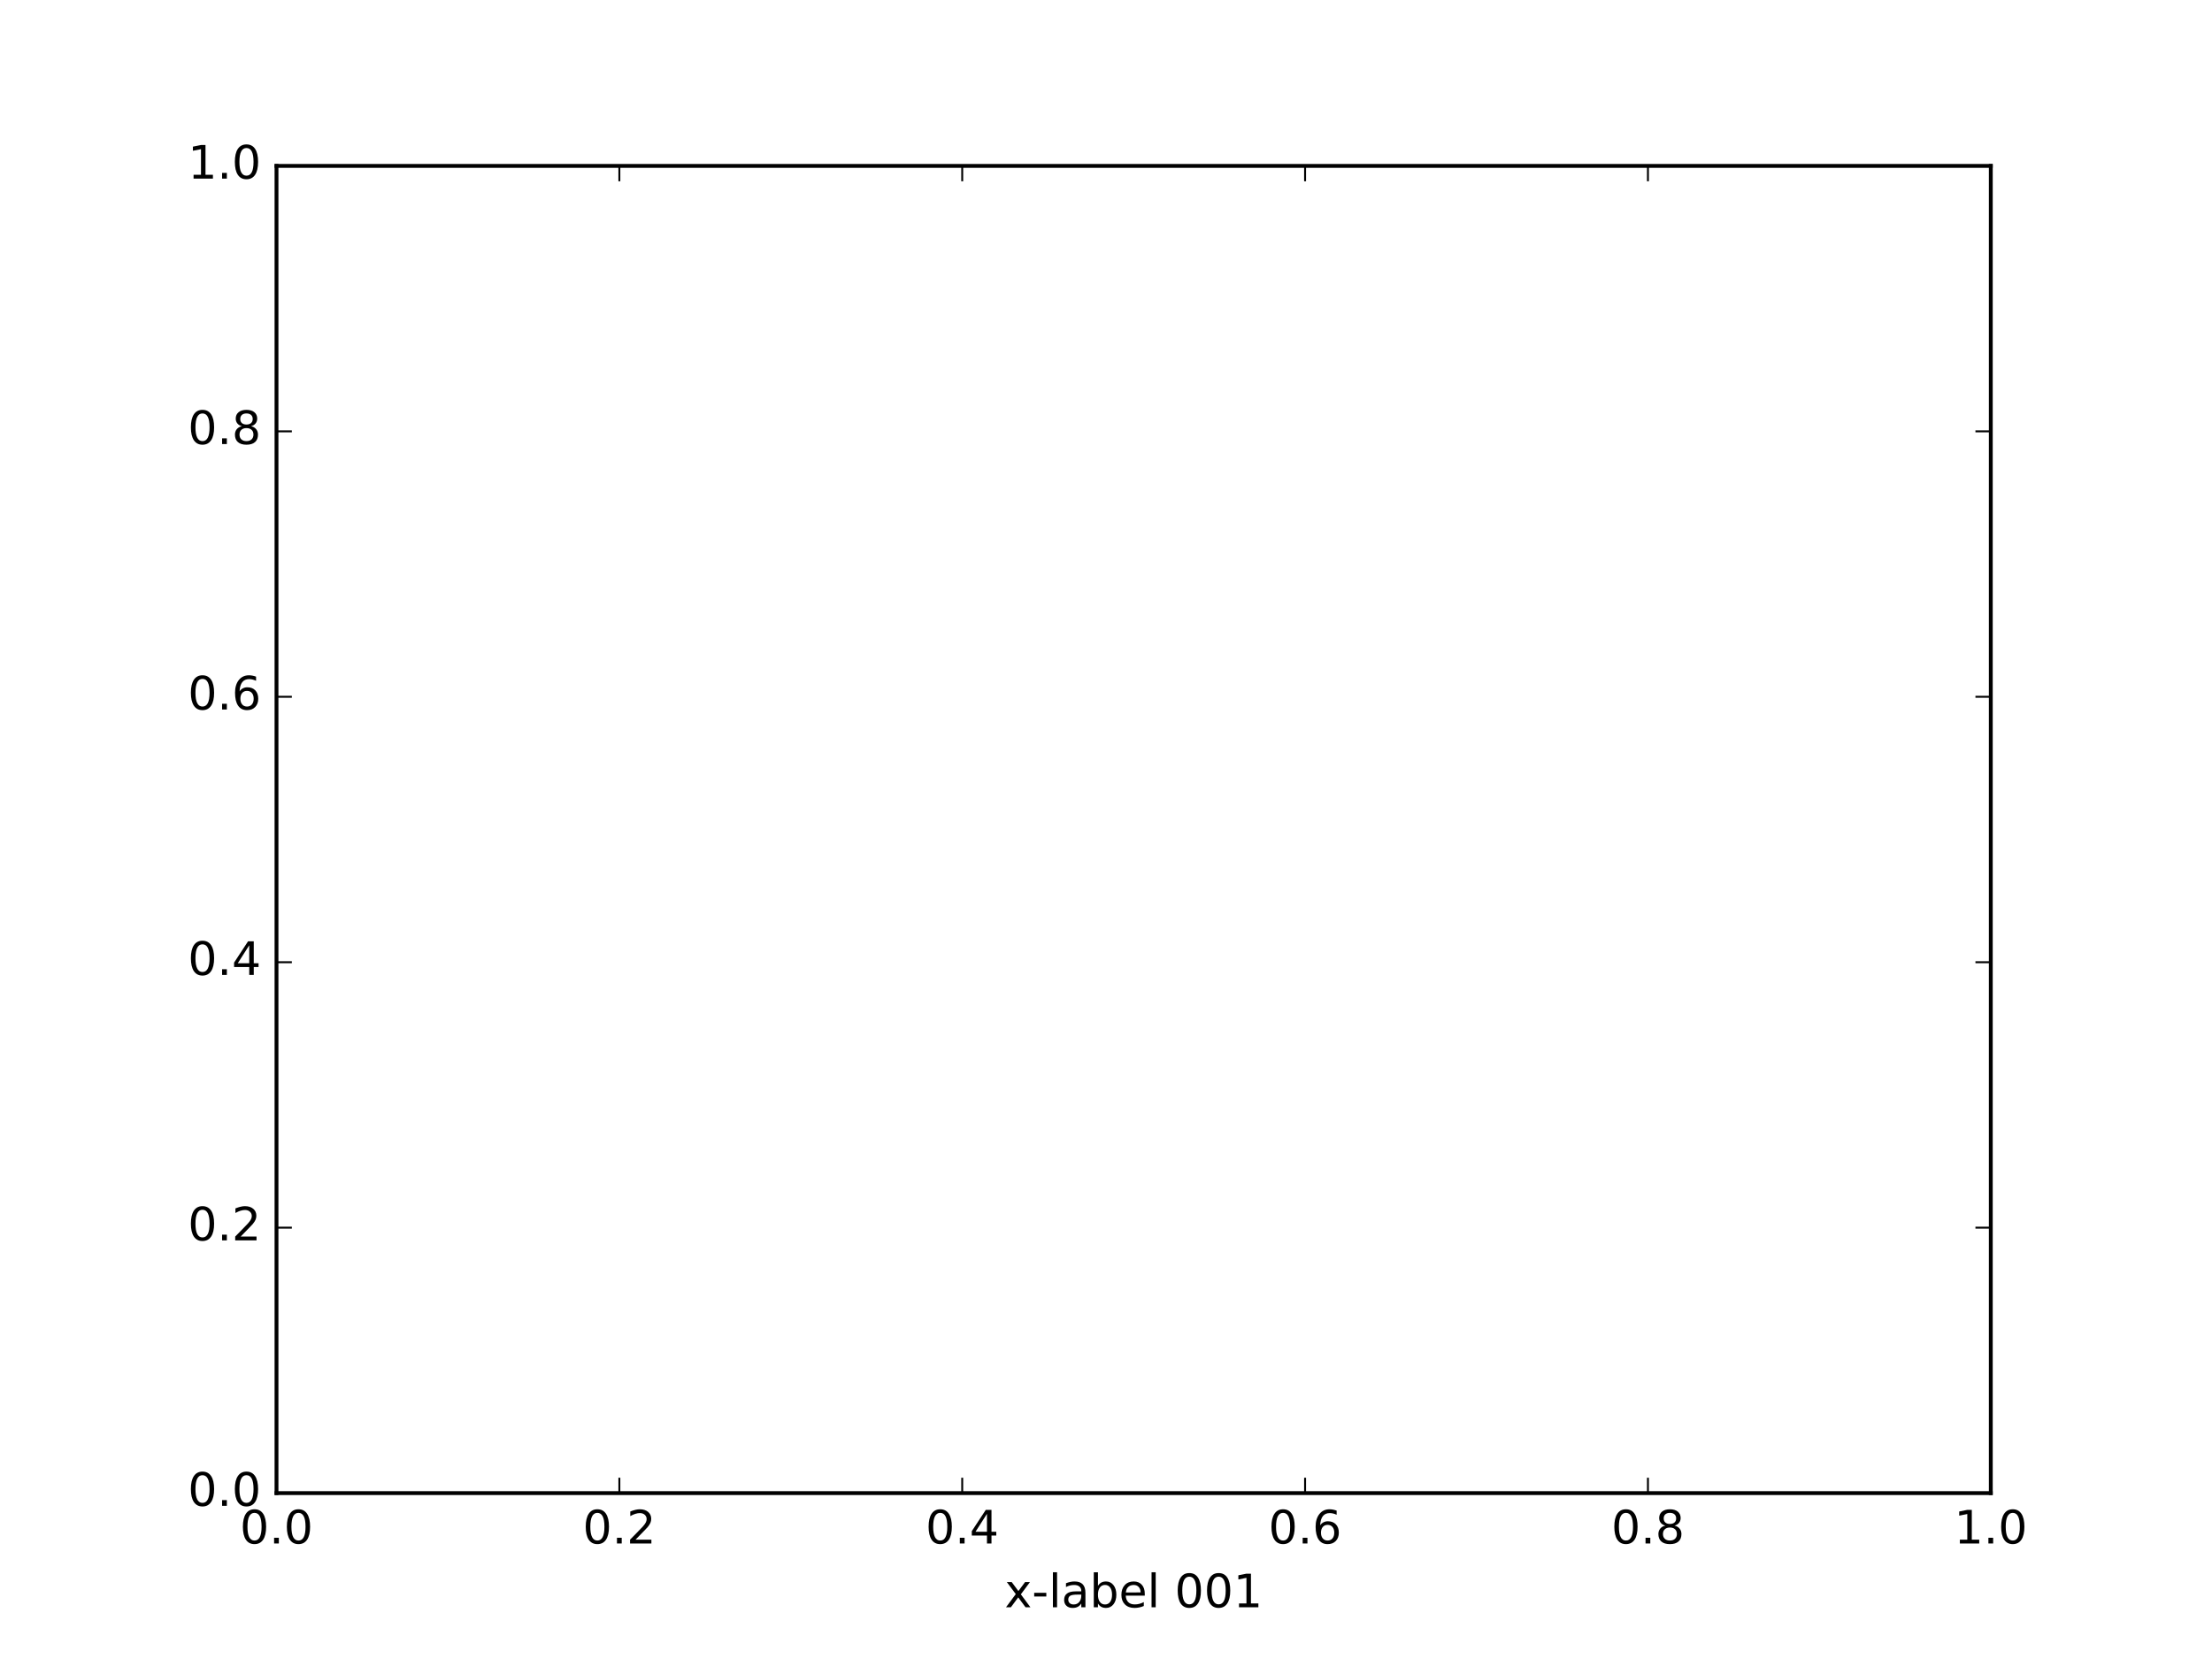
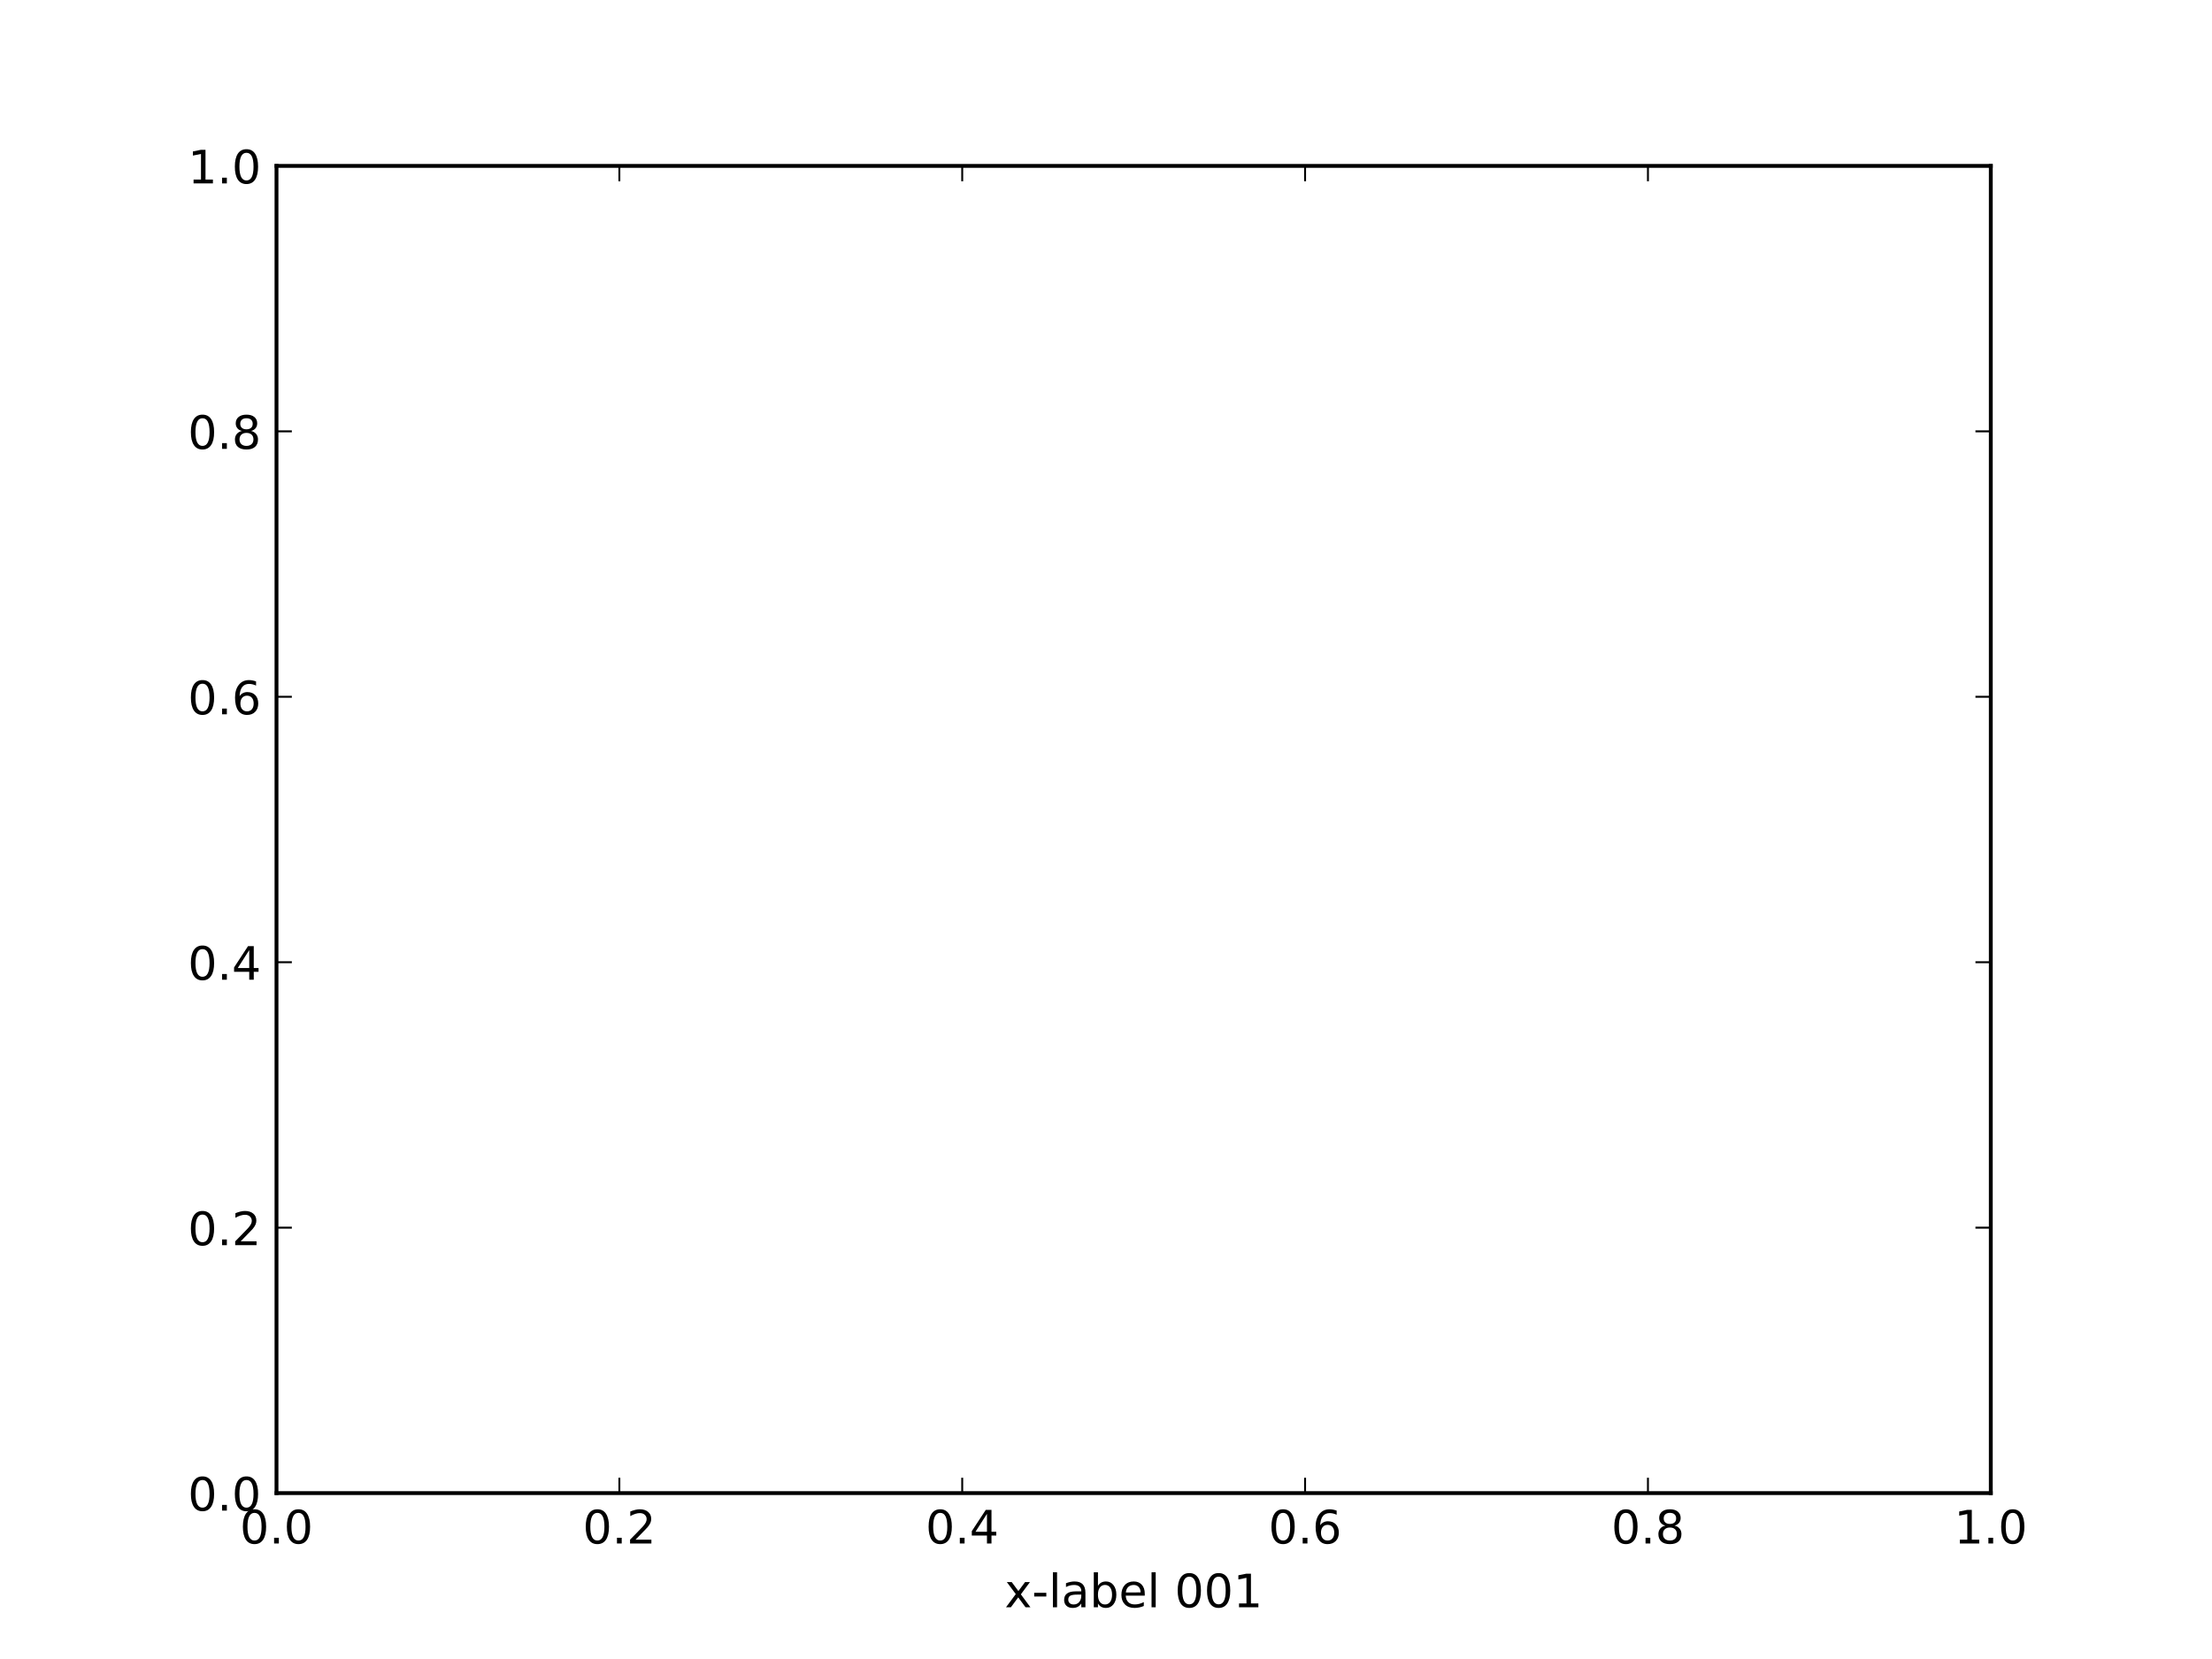
<svg xmlns="http://www.w3.org/2000/svg" xmlns:xlink="http://www.w3.org/1999/xlink" height="432pt" version="1.1" viewBox="0 0 576 432" width="576pt">
  <defs>
    <style type="text/css">
*{stroke-linecap:butt;stroke-linejoin:round;}
  </style>
  </defs>
  <g id="figure_1">
    <g id="patch_1">
      <path d="M 0 432  L 576 432  L 576 0  L 0 0  z " style="fill:#ffffff;" />
    </g>
    <g id="axes_1">
      <g id="patch_2">
        <path d="M 72 388.8  L 518.4 388.8  L 518.4 43.2  L 72 43.2  z " style="fill:#ffffff;" />
      </g>
      <g id="patch_3">
        <path d="M 72 388.8  L 72 43.2  " style="fill:none;stroke:#000000;stroke-linecap:square;stroke-linejoin:miter;" />
      </g>
      <g id="patch_4">
        <path d="M 518.4 388.8  L 518.4 43.2  " style="fill:none;stroke:#000000;stroke-linecap:square;stroke-linejoin:miter;" />
      </g>
      <g id="patch_5">
        <path d="M 72 388.8  L 518.4 388.8  " style="fill:none;stroke:#000000;stroke-linecap:square;stroke-linejoin:miter;" />
      </g>
      <g id="patch_6">
        <path d="M 72 43.2  L 518.4 43.2  " style="fill:none;stroke:#000000;stroke-linecap:square;stroke-linejoin:miter;" />
      </g>
      <g id="matplotlib.axis_1">
        <g id="xtick_1">
          <g id="line2d_1">
            <defs>
-               <path d="M 0 0  L 0 -4  " id="m4ace99ea56" style="stroke:#000000;stroke-width:0.5;" />
-             </defs>
-             <g>
-               <use style="stroke:#000000;stroke-width:0.5;" x="72.0" xlink:href="#m4ace99ea56" y="388.8" />
+               <path d="M 0 0  L 0 -4  " id="m6de1392a67" style="stroke:#000000;stroke-width:0.5;" />
+             </defs>
+             <g>
+               <use style="stroke:#000000;stroke-width:0.5;" x="72" xlink:href="#m6de1392a67" y="388.8" />
            </g>
          </g>
          <g id="line2d_2">
            <defs>
-               <path d="M 0 0  L 0 4  " id="ma20a0acc78" style="stroke:#000000;stroke-width:0.5;" />
-             </defs>
-             <g>
-               <use style="stroke:#000000;stroke-width:0.5;" x="72.0" xlink:href="#ma20a0acc78" y="43.2" />
+               <path d="M 0 0  L 0 4  " id="m8f717dcad7" style="stroke:#000000;stroke-width:0.5;" />
+             </defs>
+             <g>
+               <use style="stroke:#000000;stroke-width:0.5;" x="72" xlink:href="#m8f717dcad7" y="43.2" />
            </g>
          </g>
          <g id="text_1">
            <defs>
              <path d="M 31.781 66.406  Q 24.172 66.406 20.328 58.906  Q 16.5 51.422 16.5 36.375  Q 16.5 21.391 20.328 13.891  Q 24.172 6.391 31.781 6.391  Q 39.453 6.391 43.281 13.891  Q 47.125 21.391 47.125 36.375  Q 47.125 51.422 43.281 58.906  Q 39.453 66.406 31.781 66.406  M 31.781 74.219  Q 44.047 74.219 50.516 64.516  Q 56.984 54.828 56.984 36.375  Q 56.984 17.969 50.516 8.266  Q 44.047 -1.422 31.781 -1.422  Q 19.531 -1.422 13.062 8.266  Q 6.594 17.969 6.594 36.375  Q 6.594 54.828 13.062 64.516  Q 19.531 74.219 31.781 74.219  " id="DejaVuSans-30" />
              <path d="M 10.688 12.406  L 21 12.406  L 21 0  L 10.688 0  z " id="DejaVuSans-2e" />
            </defs>
            <g transform="translate(62.45813 401.9181)scale(0.12 -0.12)">
              <use xlink:href="#DejaVuSans-30" />
              <use x="63.623" xlink:href="#DejaVuSans-2e" />
              <use x="95.41" xlink:href="#DejaVuSans-30" />
            </g>
          </g>
        </g>
        <g id="xtick_2">
          <g id="line2d_3">
            <g>
-               <use style="stroke:#000000;stroke-width:0.5;" x="161.28" xlink:href="#m4ace99ea56" y="388.8" />
+               <use style="stroke:#000000;stroke-width:0.5;" x="161.28" xlink:href="#m6de1392a67" y="388.8" />
            </g>
          </g>
          <g id="line2d_4">
            <g>
-               <use style="stroke:#000000;stroke-width:0.5;" x="161.28" xlink:href="#ma20a0acc78" y="43.2" />
+               <use style="stroke:#000000;stroke-width:0.5;" x="161.28" xlink:href="#m8f717dcad7" y="43.2" />
            </g>
          </g>
          <g id="text_2">
            <defs>
              <path d="M 19.188 8.297  L 53.609 8.297  L 53.609 0  L 7.328 0  L 7.328 8.297  Q 12.938 14.109 22.625 23.891  Q 32.328 33.688 34.812 36.531  Q 39.547 41.844 41.422 45.531  Q 43.312 49.219 43.312 52.781  Q 43.312 58.594 39.234 62.25  Q 35.156 65.922 28.609 65.922  Q 23.969 65.922 18.812 64.312  Q 13.672 62.703 7.812 59.422  L 7.812 69.391  Q 13.766 71.781 18.938 73  Q 24.125 74.219 28.422 74.219  Q 39.75 74.219 46.484 68.547  Q 53.219 62.891 53.219 53.422  Q 53.219 48.922 51.531 44.891  Q 49.859 40.875 45.406 35.406  Q 44.188 33.984 37.641 27.219  Q 31.109 20.453 19.188 8.297  " id="DejaVuSans-32" />
            </defs>
            <g transform="translate(151.7381 401.9181)scale(0.12 -0.12)">
              <use xlink:href="#DejaVuSans-30" />
              <use x="63.623" xlink:href="#DejaVuSans-2e" />
              <use x="95.41" xlink:href="#DejaVuSans-32" />
            </g>
          </g>
        </g>
        <g id="xtick_3">
          <g id="line2d_5">
            <g>
-               <use style="stroke:#000000;stroke-width:0.5;" x="250.56" xlink:href="#m4ace99ea56" y="388.8" />
+               <use style="stroke:#000000;stroke-width:0.5;" x="250.56" xlink:href="#m6de1392a67" y="388.8" />
            </g>
          </g>
          <g id="line2d_6">
            <g>
-               <use style="stroke:#000000;stroke-width:0.5;" x="250.56" xlink:href="#ma20a0acc78" y="43.2" />
+               <use style="stroke:#000000;stroke-width:0.5;" x="250.56" xlink:href="#m8f717dcad7" y="43.2" />
            </g>
          </g>
          <g id="text_3">
            <defs>
              <path d="M 37.797 64.312  L 12.891 25.391  L 37.797 25.391  z M 35.203 72.906  L 47.609 72.906  L 47.609 25.391  L 58.016 25.391  L 58.016 17.188  L 47.609 17.188  L 47.609 0  L 37.797 0  L 37.797 17.188  L 4.891 17.188  L 4.891 26.703  z " id="DejaVuSans-34" />
            </defs>
            <g transform="translate(241.0181 401.9181)scale(0.12 -0.12)">
              <use xlink:href="#DejaVuSans-30" />
              <use x="63.623" xlink:href="#DejaVuSans-2e" />
              <use x="95.41" xlink:href="#DejaVuSans-34" />
            </g>
          </g>
        </g>
        <g id="xtick_4">
          <g id="line2d_7">
            <g>
-               <use style="stroke:#000000;stroke-width:0.5;" x="339.84" xlink:href="#m4ace99ea56" y="388.8" />
+               <use style="stroke:#000000;stroke-width:0.5;" x="339.84" xlink:href="#m6de1392a67" y="388.8" />
            </g>
          </g>
          <g id="line2d_8">
            <g>
-               <use style="stroke:#000000;stroke-width:0.5;" x="339.84" xlink:href="#ma20a0acc78" y="43.2" />
+               <use style="stroke:#000000;stroke-width:0.5;" x="339.84" xlink:href="#m8f717dcad7" y="43.2" />
            </g>
          </g>
          <g id="text_4">
            <defs>
              <path d="M 33.016 40.375  Q 26.375 40.375 22.484 35.828  Q 18.609 31.297 18.609 23.391  Q 18.609 15.531 22.484 10.953  Q 26.375 6.391 33.016 6.391  Q 39.656 6.391 43.531 10.953  Q 47.406 15.531 47.406 23.391  Q 47.406 31.297 43.531 35.828  Q 39.656 40.375 33.016 40.375  M 52.594 71.297  L 52.594 62.312  Q 48.875 64.062 45.094 64.984  Q 41.312 65.922 37.594 65.922  Q 27.828 65.922 22.672 59.328  Q 17.531 52.734 16.797 39.406  Q 19.672 43.656 24.016 45.922  Q 28.375 48.188 33.594 48.188  Q 44.578 48.188 50.953 41.516  Q 57.328 34.859 57.328 23.391  Q 57.328 12.156 50.688 5.359  Q 44.047 -1.422 33.016 -1.422  Q 20.359 -1.422 13.672 8.266  Q 6.984 17.969 6.984 36.375  Q 6.984 53.656 15.188 63.938  Q 23.391 74.219 37.203 74.219  Q 40.922 74.219 44.703 73.484  Q 48.484 72.75 52.594 71.297  " id="DejaVuSans-36" />
            </defs>
            <g transform="translate(330.2981 401.9181)scale(0.12 -0.12)">
              <use xlink:href="#DejaVuSans-30" />
              <use x="63.623" xlink:href="#DejaVuSans-2e" />
              <use x="95.41" xlink:href="#DejaVuSans-36" />
            </g>
          </g>
        </g>
        <g id="xtick_5">
          <g id="line2d_9">
            <g>
-               <use style="stroke:#000000;stroke-width:0.5;" x="429.12" xlink:href="#m4ace99ea56" y="388.8" />
+               <use style="stroke:#000000;stroke-width:0.5;" x="429.12" xlink:href="#m6de1392a67" y="388.8" />
            </g>
          </g>
          <g id="line2d_10">
            <g>
-               <use style="stroke:#000000;stroke-width:0.5;" x="429.12" xlink:href="#ma20a0acc78" y="43.2" />
+               <use style="stroke:#000000;stroke-width:0.5;" x="429.12" xlink:href="#m8f717dcad7" y="43.2" />
            </g>
          </g>
          <g id="text_5">
            <defs>
              <path d="M 31.781 34.625  Q 24.75 34.625 20.719 30.859  Q 16.703 27.094 16.703 20.516  Q 16.703 13.922 20.719 10.156  Q 24.75 6.391 31.781 6.391  Q 38.812 6.391 42.859 10.172  Q 46.922 13.969 46.922 20.516  Q 46.922 27.094 42.891 30.859  Q 38.875 34.625 31.781 34.625  M 21.922 38.812  Q 15.578 40.375 12.031 44.719  Q 8.5 49.078 8.5 55.328  Q 8.5 64.062 14.719 69.141  Q 20.953 74.219 31.781 74.219  Q 42.672 74.219 48.875 69.141  Q 55.078 64.062 55.078 55.328  Q 55.078 49.078 51.531 44.719  Q 48 40.375 41.703 38.812  Q 48.828 37.156 52.797 32.312  Q 56.781 27.484 56.781 20.516  Q 56.781 9.906 50.312 4.234  Q 43.844 -1.422 31.781 -1.422  Q 19.734 -1.422 13.25 4.234  Q 6.781 9.906 6.781 20.516  Q 6.781 27.484 10.781 32.312  Q 14.797 37.156 21.922 38.812  M 18.312 54.391  Q 18.312 48.734 21.844 45.562  Q 25.391 42.391 31.781 42.391  Q 38.141 42.391 41.719 45.562  Q 45.312 48.734 45.312 54.391  Q 45.312 60.062 41.719 63.234  Q 38.141 66.406 31.781 66.406  Q 25.391 66.406 21.844 63.234  Q 18.312 60.062 18.312 54.391  " id="DejaVuSans-38" />
            </defs>
            <g transform="translate(419.5781 401.9181)scale(0.12 -0.12)">
              <use xlink:href="#DejaVuSans-30" />
              <use x="63.623" xlink:href="#DejaVuSans-2e" />
              <use x="95.41" xlink:href="#DejaVuSans-38" />
            </g>
          </g>
        </g>
        <g id="xtick_6">
          <g id="line2d_11">
            <g>
-               <use style="stroke:#000000;stroke-width:0.5;" x="518.4" xlink:href="#m4ace99ea56" y="388.8" />
+               <use style="stroke:#000000;stroke-width:0.5;" x="518.4" xlink:href="#m6de1392a67" y="388.8" />
            </g>
          </g>
          <g id="line2d_12">
            <g>
-               <use style="stroke:#000000;stroke-width:0.5;" x="518.4" xlink:href="#ma20a0acc78" y="43.2" />
+               <use style="stroke:#000000;stroke-width:0.5;" x="518.4" xlink:href="#m8f717dcad7" y="43.2" />
            </g>
          </g>
          <g id="text_6">
            <defs>
              <path d="M 12.406 8.297  L 28.516 8.297  L 28.516 63.922  L 10.984 60.406  L 10.984 69.391  L 28.422 72.906  L 38.281 72.906  L 38.281 8.297  L 54.391 8.297  L 54.391 0  L 12.406 0  z " id="DejaVuSans-31" />
            </defs>
            <g transform="translate(508.8581 401.9181)scale(0.12 -0.12)">
              <use xlink:href="#DejaVuSans-31" />
              <use x="63.623" xlink:href="#DejaVuSans-2e" />
              <use x="95.41" xlink:href="#DejaVuSans-30" />
            </g>
          </g>
        </g>
        <g id="text_7">
          <defs>
            <path d="M 54.891 54.688  L 35.109 28.078  L 55.906 0  L 45.312 0  L 29.391 21.484  L 13.484 0  L 2.875 0  L 24.125 28.609  L 4.688 54.688  L 15.281 54.688  L 29.781 35.203  L 44.281 54.688  z " id="DejaVuSans-78" />
            <path d="M 4.891 31.391  L 31.203 31.391  L 31.203 23.391  L 4.891 23.391  z " id="DejaVuSans-2d" />
            <path d="M 9.422 75.984  L 18.406 75.984  L 18.406 0  L 9.422 0  z " id="DejaVuSans-6c" />
            <path d="M 34.281 27.484  Q 23.391 27.484 19.188 25  Q 14.984 22.516 14.984 16.5  Q 14.984 11.719 18.141 8.906  Q 21.297 6.109 26.703 6.109  Q 34.188 6.109 38.703 11.406  Q 43.219 16.703 43.219 25.484  L 43.219 27.484  z M 52.203 31.203  L 52.203 0  L 43.219 0  L 43.219 8.297  Q 40.141 3.328 35.547 0.953  Q 30.953 -1.422 24.312 -1.422  Q 15.922 -1.422 10.953 3.297  Q 6 8.016 6 15.922  Q 6 25.141 12.172 29.828  Q 18.359 34.516 30.609 34.516  L 43.219 34.516  L 43.219 35.406  Q 43.219 41.609 39.141 45  Q 35.062 48.391 27.688 48.391  Q 23 48.391 18.547 47.266  Q 14.109 46.141 10.016 43.891  L 10.016 52.203  Q 14.938 54.109 19.578 55.047  Q 24.219 56 28.609 56  Q 40.484 56 46.344 49.844  Q 52.203 43.703 52.203 31.203  " id="DejaVuSans-61" />
            <path d="M 48.688 27.297  Q 48.688 37.203 44.609 42.844  Q 40.531 48.484 33.406 48.484  Q 26.266 48.484 22.188 42.844  Q 18.109 37.203 18.109 27.297  Q 18.109 17.391 22.188 11.75  Q 26.266 6.109 33.406 6.109  Q 40.531 6.109 44.609 11.75  Q 48.688 17.391 48.688 27.297  M 18.109 46.391  Q 20.953 51.266 25.266 53.625  Q 29.594 56 35.594 56  Q 45.562 56 51.781 48.094  Q 58.016 40.188 58.016 27.297  Q 58.016 14.406 51.781 6.484  Q 45.562 -1.422 35.594 -1.422  Q 29.594 -1.422 25.266 0.953  Q 20.953 3.328 18.109 8.203  L 18.109 0  L 9.078 0  L 9.078 75.984  L 18.109 75.984  z " id="DejaVuSans-62" />
            <path d="M 56.203 29.594  L 56.203 25.203  L 14.891 25.203  Q 15.484 15.922 20.484 11.062  Q 25.484 6.203 34.422 6.203  Q 39.594 6.203 44.453 7.469  Q 49.312 8.734 54.109 11.281  L 54.109 2.781  Q 49.266 0.734 44.188 -0.344  Q 39.109 -1.422 33.891 -1.422  Q 20.797 -1.422 13.156 6.188  Q 5.516 13.812 5.516 26.812  Q 5.516 40.234 12.766 48.109  Q 20.016 56 32.328 56  Q 43.359 56 49.781 48.891  Q 56.203 41.797 56.203 29.594  M 47.219 32.234  Q 47.125 39.594 43.094 43.984  Q 39.062 48.391 32.422 48.391  Q 24.906 48.391 20.391 44.141  Q 15.875 39.891 15.188 32.172  z " id="DejaVuSans-65" />
            <path id="DejaVuSans-20" />
          </defs>
          <g transform="translate(261.6131 418.5319)scale(0.12 -0.12)">
            <use xlink:href="#DejaVuSans-78" />
            <use x="59.18" xlink:href="#DejaVuSans-2d" />
            <use x="95.264" xlink:href="#DejaVuSans-6c" />
            <use x="123.047" xlink:href="#DejaVuSans-61" />
            <use x="184.326" xlink:href="#DejaVuSans-62" />
            <use x="247.803" xlink:href="#DejaVuSans-65" />
            <use x="309.326" xlink:href="#DejaVuSans-6c" />
            <use x="337.109" xlink:href="#DejaVuSans-20" />
            <use x="368.896" xlink:href="#DejaVuSans-30" />
            <use x="432.52" xlink:href="#DejaVuSans-30" />
            <use x="496.143" xlink:href="#DejaVuSans-31" />
          </g>
        </g>
      </g>
      <g id="matplotlib.axis_2">
        <g id="ytick_1">
          <g id="line2d_13">
            <defs>
-               <path d="M 0 0  L 4 0  " id="m37c232fcea" style="stroke:#000000;stroke-width:0.5;" />
-             </defs>
-             <g>
-               <use style="stroke:#000000;stroke-width:0.5;" x="72.0" xlink:href="#m37c232fcea" y="388.8" />
+               <path d="M 0 0  L 4 0  " id="m5e56eaf0c0" style="stroke:#000000;stroke-width:0.5;" />
+             </defs>
+             <g>
+               <use style="stroke:#000000;stroke-width:0.5;" x="72" xlink:href="#m5e56eaf0c0" y="388.8" />
            </g>
          </g>
          <g id="line2d_14">
            <defs>
-               <path d="M 0 0  L -4 0  " id="mc94b3a5a13" style="stroke:#000000;stroke-width:0.5;" />
-             </defs>
-             <g>
-               <use style="stroke:#000000;stroke-width:0.5;" x="518.4" xlink:href="#mc94b3a5a13" y="388.8" />
+               <path d="M 0 0  L -4 0  " id="ma8311523d4" style="stroke:#000000;stroke-width:0.5;" />
+             </defs>
+             <g>
+               <use style="stroke:#000000;stroke-width:0.5;" x="518.4" xlink:href="#ma8311523d4" y="388.8" />
            </g>
          </g>
          <g id="text_8">
-             <g transform="translate(48.91625 392.1112)scale(0.12 -0.12)">
+             <g transform="translate(48.91625 393.3591)scale(0.12 -0.12)">
              <use xlink:href="#DejaVuSans-30" />
              <use x="63.623" xlink:href="#DejaVuSans-2e" />
              <use x="95.41" xlink:href="#DejaVuSans-30" />
            </g>
          </g>
        </g>
        <g id="ytick_2">
          <g id="line2d_15">
            <g>
-               <use style="stroke:#000000;stroke-width:0.5;" x="72.0" xlink:href="#m37c232fcea" y="319.68" />
+               <use style="stroke:#000000;stroke-width:0.5;" x="72" xlink:href="#m5e56eaf0c0" y="319.68" />
            </g>
          </g>
          <g id="line2d_16">
            <g>
-               <use style="stroke:#000000;stroke-width:0.5;" x="518.4" xlink:href="#mc94b3a5a13" y="319.68" />
+               <use style="stroke:#000000;stroke-width:0.5;" x="518.4" xlink:href="#ma8311523d4" y="319.68" />
            </g>
          </g>
          <g id="text_9">
-             <g transform="translate(48.91625 322.9912)scale(0.12 -0.12)">
+             <g transform="translate(48.91625 324.2391)scale(0.12 -0.12)">
              <use xlink:href="#DejaVuSans-30" />
              <use x="63.623" xlink:href="#DejaVuSans-2e" />
              <use x="95.41" xlink:href="#DejaVuSans-32" />
            </g>
          </g>
        </g>
        <g id="ytick_3">
          <g id="line2d_17">
            <g>
-               <use style="stroke:#000000;stroke-width:0.5;" x="72.0" xlink:href="#m37c232fcea" y="250.56" />
+               <use style="stroke:#000000;stroke-width:0.5;" x="72" xlink:href="#m5e56eaf0c0" y="250.56" />
            </g>
          </g>
          <g id="line2d_18">
            <g>
-               <use style="stroke:#000000;stroke-width:0.5;" x="518.4" xlink:href="#mc94b3a5a13" y="250.56" />
+               <use style="stroke:#000000;stroke-width:0.5;" x="518.4" xlink:href="#ma8311523d4" y="250.56" />
            </g>
          </g>
          <g id="text_10">
-             <g transform="translate(48.91625 253.8713)scale(0.12 -0.12)">
+             <g transform="translate(48.91625 255.1191)scale(0.12 -0.12)">
              <use xlink:href="#DejaVuSans-30" />
              <use x="63.623" xlink:href="#DejaVuSans-2e" />
              <use x="95.41" xlink:href="#DejaVuSans-34" />
            </g>
          </g>
        </g>
        <g id="ytick_4">
          <g id="line2d_19">
            <g>
-               <use style="stroke:#000000;stroke-width:0.5;" x="72.0" xlink:href="#m37c232fcea" y="181.44" />
+               <use style="stroke:#000000;stroke-width:0.5;" x="72" xlink:href="#m5e56eaf0c0" y="181.44" />
            </g>
          </g>
          <g id="line2d_20">
            <g>
-               <use style="stroke:#000000;stroke-width:0.5;" x="518.4" xlink:href="#mc94b3a5a13" y="181.44" />
+               <use style="stroke:#000000;stroke-width:0.5;" x="518.4" xlink:href="#ma8311523d4" y="181.44" />
            </g>
          </g>
          <g id="text_11">
-             <g transform="translate(48.91625 184.7512)scale(0.12 -0.12)">
+             <g transform="translate(48.91625 185.9991)scale(0.12 -0.12)">
              <use xlink:href="#DejaVuSans-30" />
              <use x="63.623" xlink:href="#DejaVuSans-2e" />
              <use x="95.41" xlink:href="#DejaVuSans-36" />
            </g>
          </g>
        </g>
        <g id="ytick_5">
          <g id="line2d_21">
            <g>
-               <use style="stroke:#000000;stroke-width:0.5;" x="72.0" xlink:href="#m37c232fcea" y="112.32" />
+               <use style="stroke:#000000;stroke-width:0.5;" x="72" xlink:href="#m5e56eaf0c0" y="112.32" />
            </g>
          </g>
          <g id="line2d_22">
            <g>
-               <use style="stroke:#000000;stroke-width:0.5;" x="518.4" xlink:href="#mc94b3a5a13" y="112.32" />
+               <use style="stroke:#000000;stroke-width:0.5;" x="518.4" xlink:href="#ma8311523d4" y="112.32" />
            </g>
          </g>
          <g id="text_12">
-             <g transform="translate(48.91625 115.6312)scale(0.12 -0.12)">
+             <g transform="translate(48.91625 116.8791)scale(0.12 -0.12)">
              <use xlink:href="#DejaVuSans-30" />
              <use x="63.623" xlink:href="#DejaVuSans-2e" />
              <use x="95.41" xlink:href="#DejaVuSans-38" />
            </g>
          </g>
        </g>
        <g id="ytick_6">
          <g id="line2d_23">
            <g>
-               <use style="stroke:#000000;stroke-width:0.5;" x="72.0" xlink:href="#m37c232fcea" y="43.2" />
+               <use style="stroke:#000000;stroke-width:0.5;" x="72" xlink:href="#m5e56eaf0c0" y="43.2" />
            </g>
          </g>
          <g id="line2d_24">
            <g>
-               <use style="stroke:#000000;stroke-width:0.5;" x="518.4" xlink:href="#mc94b3a5a13" y="43.2" />
+               <use style="stroke:#000000;stroke-width:0.5;" x="518.4" xlink:href="#ma8311523d4" y="43.2" />
            </g>
          </g>
          <g id="text_13">
-             <g transform="translate(48.91625 46.51125)scale(0.12 -0.12)">
+             <g transform="translate(48.91625 47.75906)scale(0.12 -0.12)">
              <use xlink:href="#DejaVuSans-31" />
              <use x="63.623" xlink:href="#DejaVuSans-2e" />
              <use x="95.41" xlink:href="#DejaVuSans-30" />
            </g>
          </g>
        </g>
      </g>
    </g>
  </g>
</svg>
